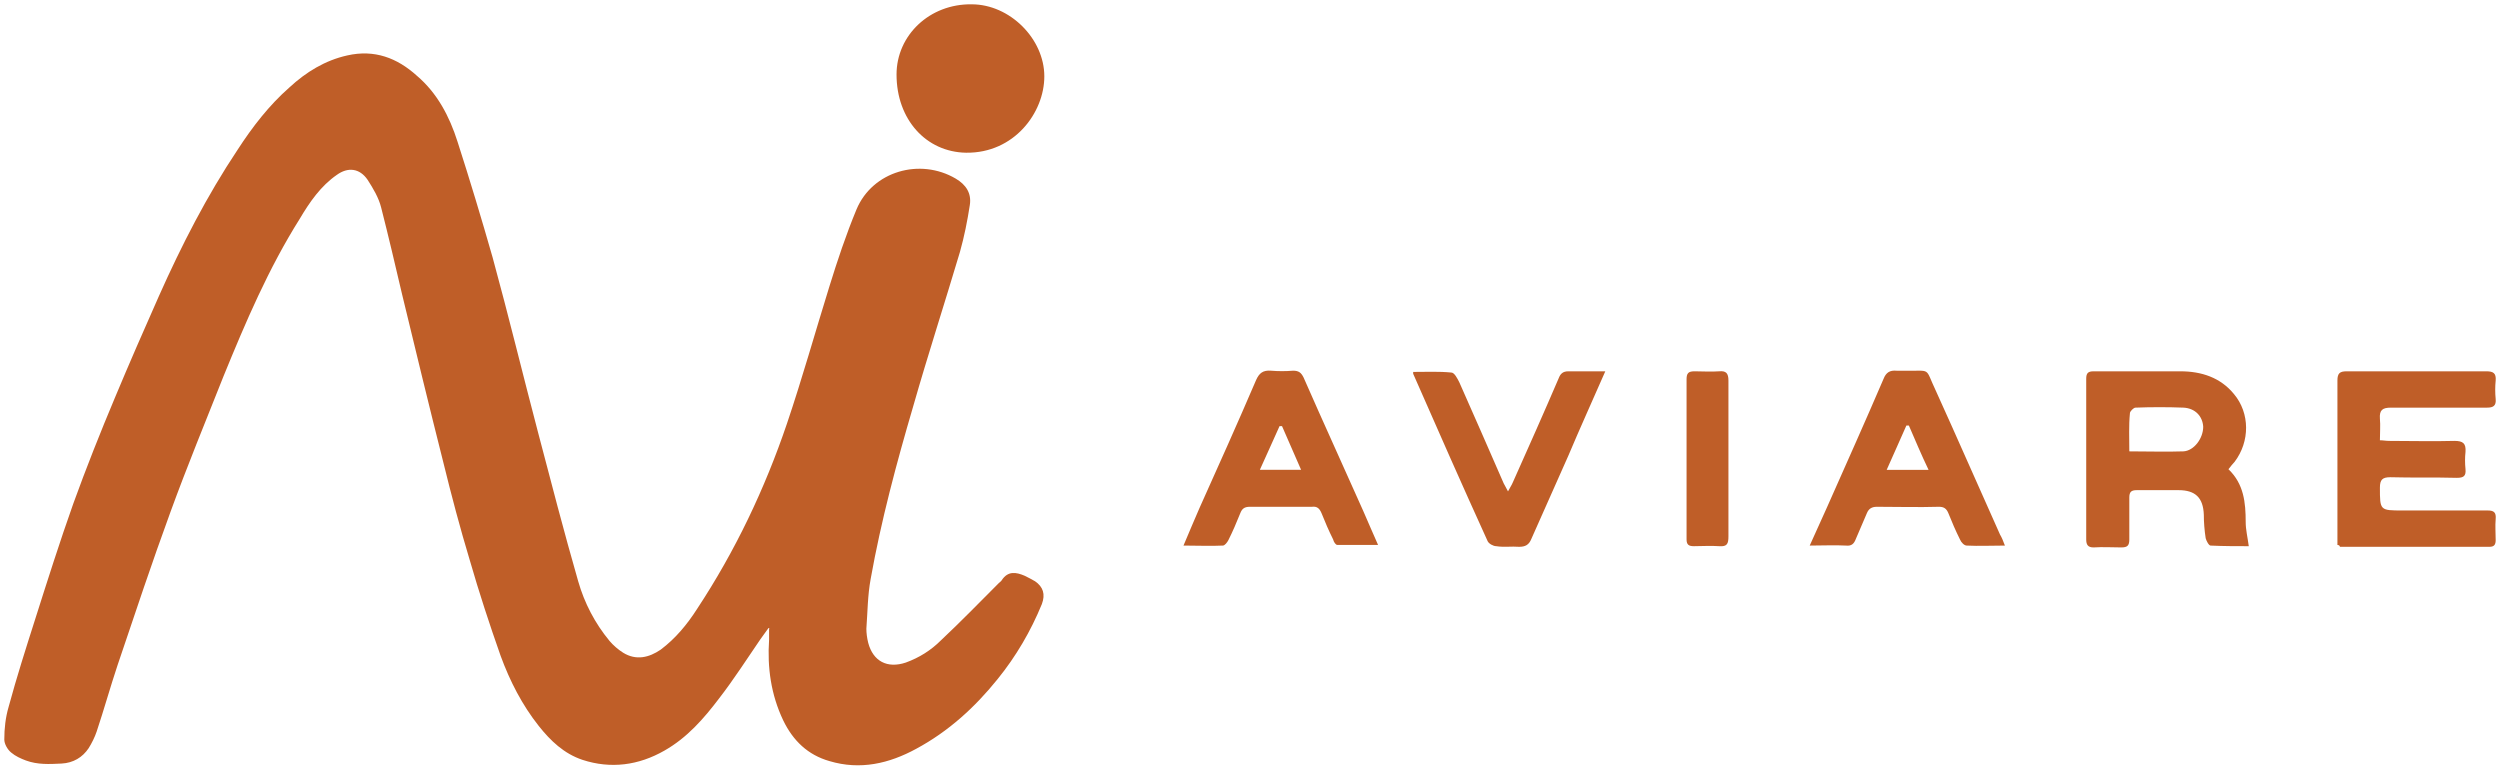
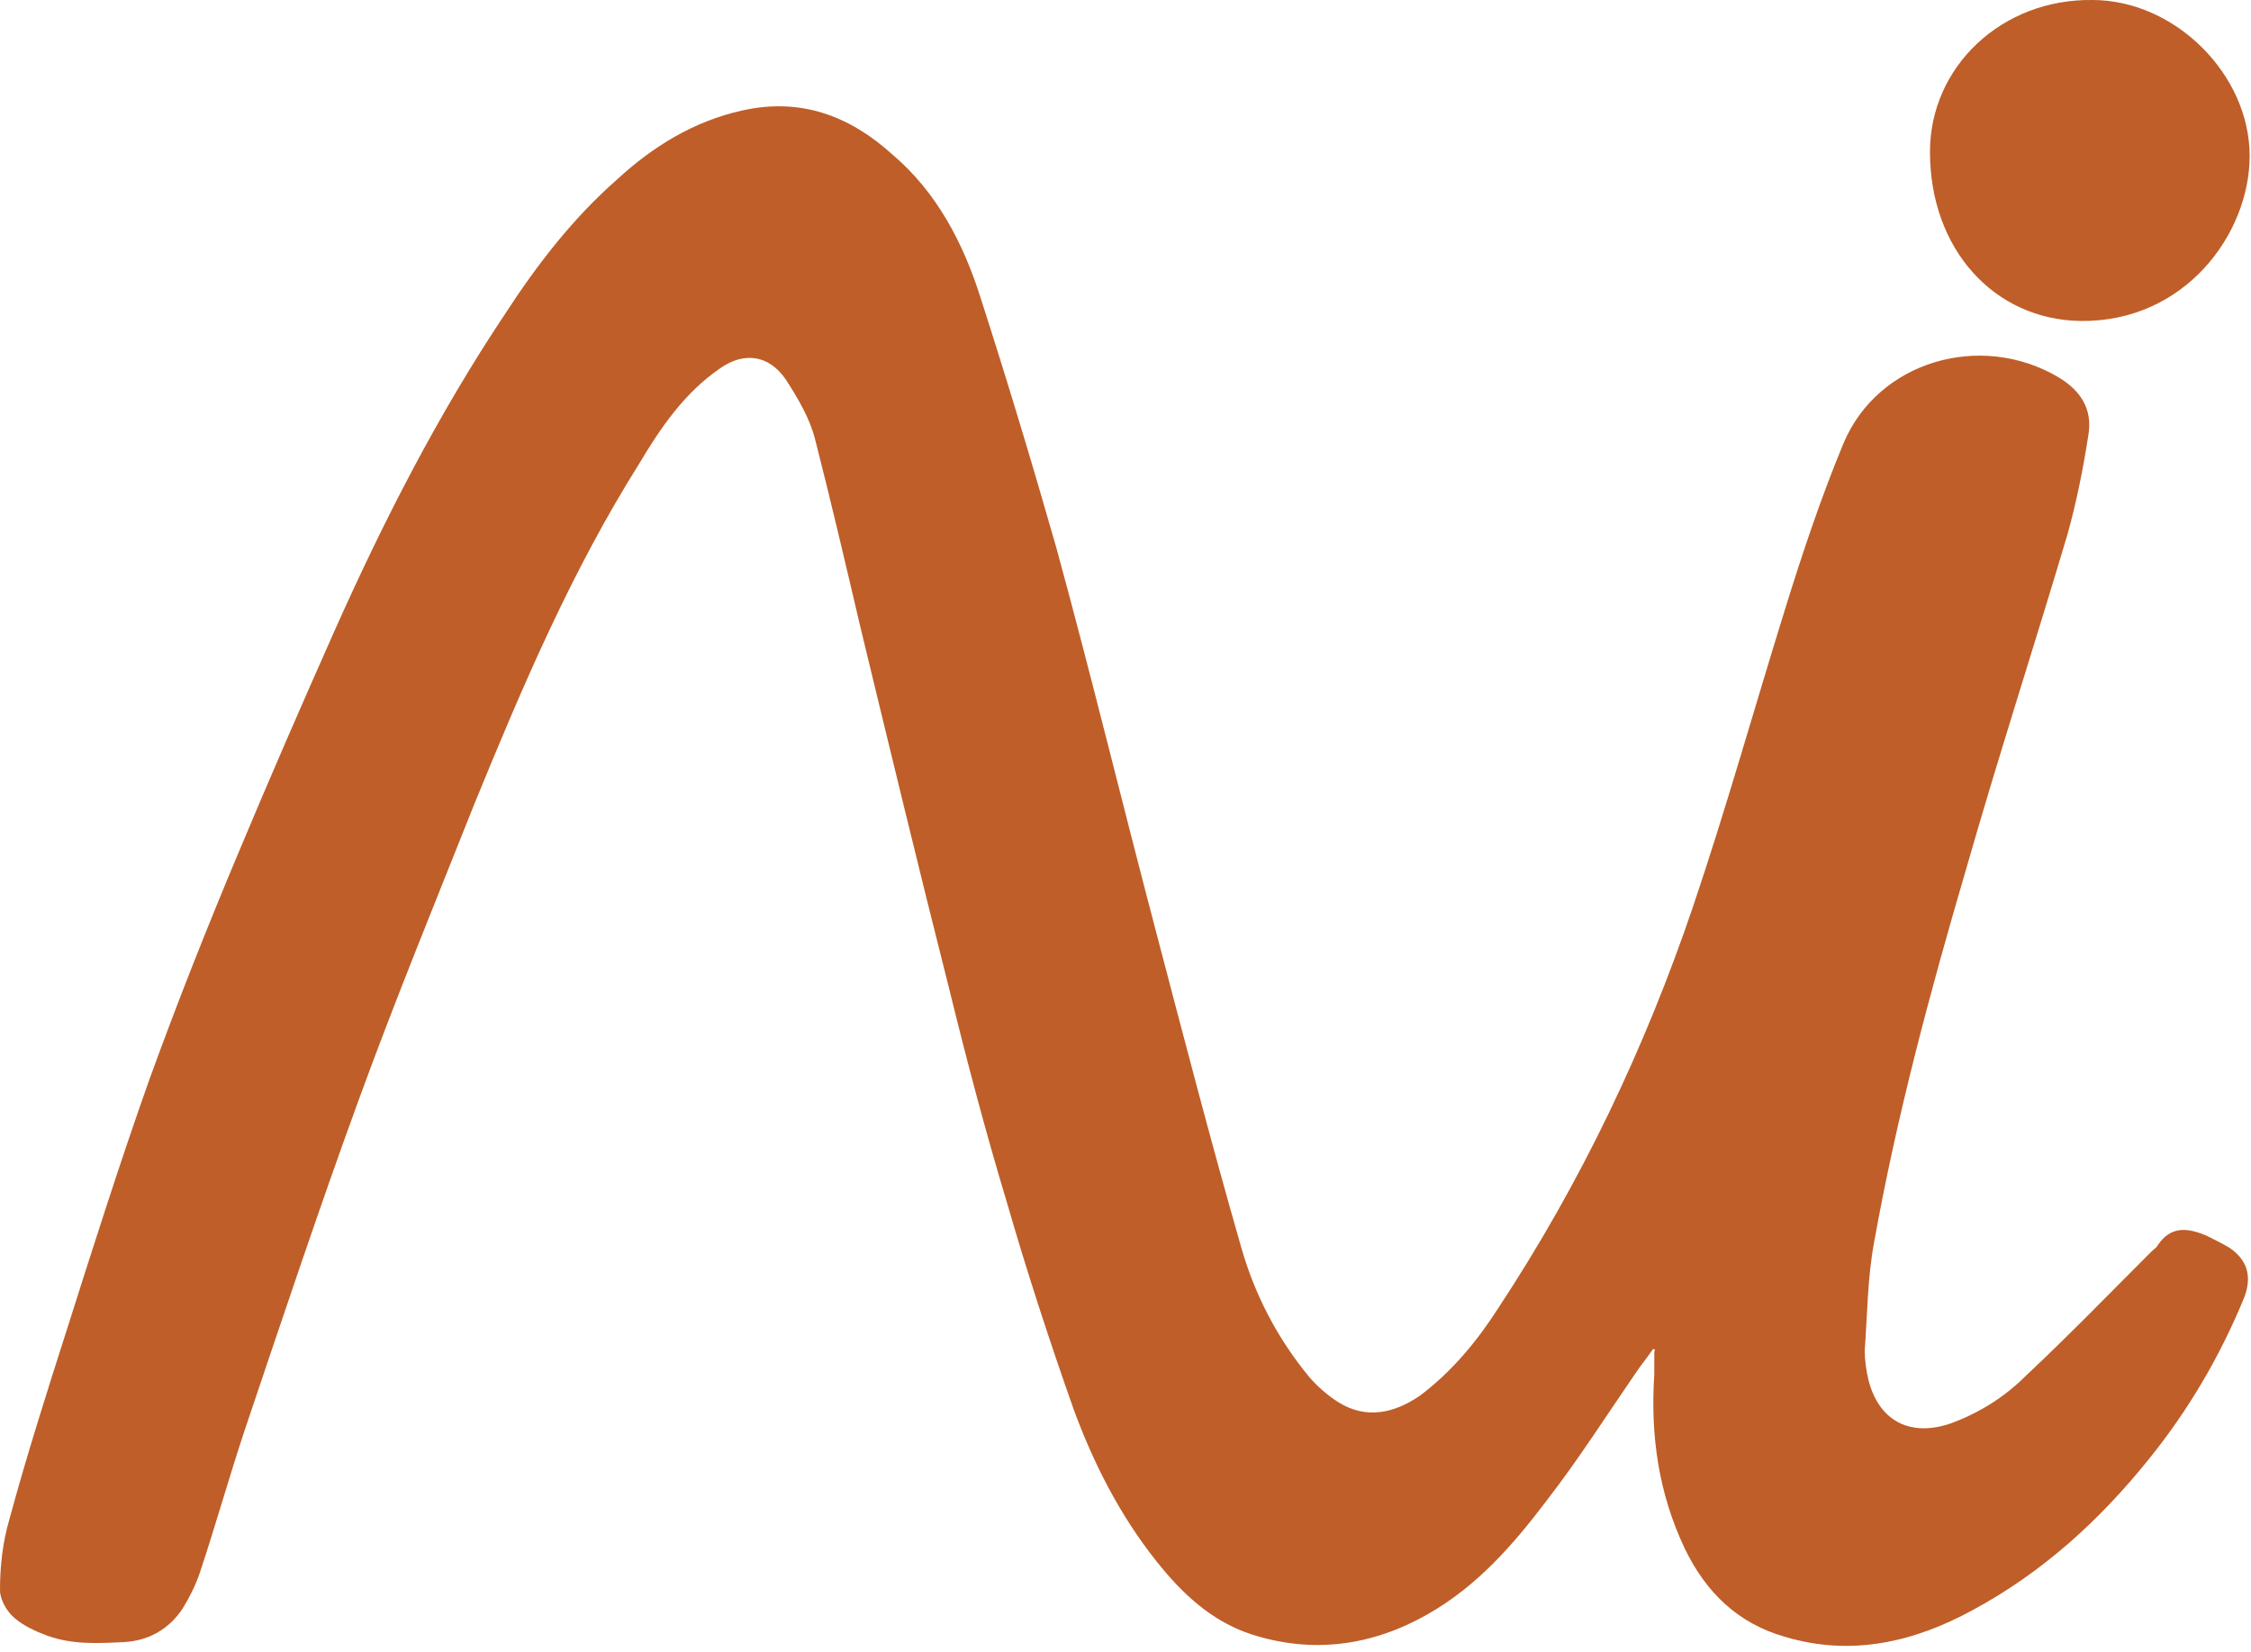
- <svg xmlns="http://www.w3.org/2000/svg" width="406" height="125" viewBox="0 0 406 125" fill="none">
-   <path d="M124.799 102.001C124.399 102.601 123.899 103.201 123.499 103.801C121.299 107.001 119.199 110.301 116.799 113.401C114.299 116.701 111.599 119.801 107.899 121.901C103.699 124.301 99.199 124.901 94.599 123.401C91.599 122.401 89.399 120.301 87.499 117.901C84.799 114.501 82.799 110.601 81.299 106.501C79.499 101.401 77.799 96.201 76.299 91.001C74.699 85.701 73.299 80.401 71.999 75.101C69.699 66.001 67.499 56.901 65.299 47.801C64.199 43.101 63.099 38.401 61.899 33.701C61.499 32.101 60.599 30.601 59.699 29.201C58.399 27.301 56.499 27.101 54.699 28.401C52.099 30.201 50.299 32.801 48.699 35.501C43.599 43.601 39.899 52.301 36.299 61.101C33.399 68.401 30.399 75.701 27.699 83.101C24.699 91.301 21.899 99.701 19.099 108.001C17.899 111.601 16.899 115.201 15.699 118.801C15.399 119.701 14.899 120.701 14.399 121.501C13.399 123.001 11.899 123.901 9.999 124.001C7.999 124.101 6.099 124.201 4.199 123.501C3.399 123.201 2.499 122.801 1.799 122.201C1.199 121.701 0.699 120.801 0.699 120.101C0.699 118.301 0.899 116.501 1.399 114.801C2.699 110.001 4.199 105.301 5.699 100.601C7.699 94.301 9.699 88.001 11.899 81.801C13.999 76.001 16.299 70.201 18.699 64.501C20.999 59.001 23.399 53.501 25.799 48.101C29.499 39.801 33.599 31.801 38.599 24.301C40.999 20.601 43.699 17.101 46.999 14.201C49.699 11.701 52.799 9.801 56.399 9.001C60.799 8.001 64.499 9.401 67.699 12.301C70.999 15.101 72.999 18.901 74.299 23.001C76.299 29.201 78.199 35.501 79.999 41.801C82.599 51.301 84.899 60.801 87.399 70.301C89.499 78.301 91.599 86.401 93.899 94.401C94.899 97.901 96.599 101.201 98.999 104.101C99.599 104.801 100.399 105.501 101.199 106.001C103.299 107.301 105.399 106.801 107.299 105.501C109.699 103.701 111.599 101.401 113.199 98.901C119.399 89.501 124.199 79.401 127.799 68.801C130.299 61.401 132.399 53.901 134.699 46.501C135.999 42.301 137.399 38.101 139.099 34.001C141.699 27.801 149.399 25.601 155.199 29.001C156.899 30.001 157.799 31.401 157.499 33.301C157.099 35.901 156.599 38.401 155.899 40.901C153.399 49.301 150.699 57.601 148.299 66.001C145.599 75.201 143.099 84.501 141.399 94.001C140.899 96.701 140.899 99.401 140.699 102.101C140.699 102.801 140.799 103.601 140.999 104.401C141.799 107.401 144.099 108.601 147.099 107.601C149.299 106.801 151.199 105.601 152.799 104.001C155.999 101.001 159.099 97.801 162.199 94.701C162.399 94.501 162.599 94.401 162.699 94.201C163.699 92.701 164.999 92.901 166.399 93.501C166.999 93.801 167.599 94.101 168.099 94.401C169.399 95.301 169.799 96.501 169.199 98.101C167.399 102.501 164.999 106.601 161.999 110.301C158.299 114.901 153.999 118.801 148.799 121.601C144.399 124.001 139.699 125.101 134.699 123.601C131.199 122.601 128.799 120.301 127.199 117.001C125.199 112.801 124.599 108.401 124.899 103.901C124.899 103.301 124.899 102.801 124.899 102.201C124.999 102.001 124.899 102.001 124.799 102.001Z" fill="#BF5E28" />
-   <path d="M169.598 12.401C169.598 18.301 164.698 24.901 156.898 24.801C150.398 24.701 145.598 19.401 145.598 12.101C145.598 5.701 150.998 0.601 157.798 0.701C163.998 0.701 169.598 6.301 169.598 12.401Z" fill="#BF5E28" />
-   <path d="M361.901 76.201C364.401 78.601 364.701 81.601 364.701 84.801C364.701 86.001 365.001 87.201 365.201 88.701C363.301 88.701 361.101 88.701 359.001 88.601C358.701 88.601 358.301 87.801 358.201 87.401C358.001 86.101 357.901 84.801 357.901 83.601C357.801 80.801 356.501 79.601 353.801 79.601C351.501 79.601 349.301 79.601 347.001 79.601C346.101 79.601 345.801 79.901 345.801 80.801C345.801 83.101 345.801 85.301 345.801 87.601C345.801 88.601 345.501 88.901 344.501 88.901C343.001 88.901 341.501 88.801 340.001 88.901C339.101 88.901 338.801 88.501 338.801 87.601C338.801 78.901 338.801 70.201 338.801 61.501C338.801 60.601 339.101 60.301 340.001 60.301C344.701 60.301 349.401 60.301 354.101 60.301C357.501 60.301 360.601 61.301 362.801 64.001C365.401 67.101 365.401 71.701 362.901 75.001C362.601 75.301 362.301 75.701 361.901 76.201ZM345.801 73.301C348.901 73.301 351.801 73.401 354.601 73.301C356.301 73.201 357.801 71.201 357.801 69.301C357.701 67.601 356.501 66.301 354.601 66.201C352.001 66.101 349.401 66.101 346.801 66.201C346.501 66.201 345.901 66.801 345.901 67.101C345.701 69.101 345.801 71.101 345.801 73.301Z" fill="#BF5E28" />
-   <path d="M379.598 88.501C379.598 87.301 379.598 86.201 379.598 85.001C379.598 77.301 379.598 69.601 379.598 61.801C379.598 60.601 379.998 60.301 381.098 60.301C388.698 60.301 396.298 60.301 403.798 60.301C404.898 60.301 405.398 60.601 405.298 61.801C405.198 62.801 405.198 63.801 405.298 64.801C405.398 65.901 404.898 66.201 403.898 66.201C398.698 66.201 393.498 66.201 388.298 66.201C386.898 66.201 386.398 66.601 386.498 68.001C386.598 69.101 386.498 70.201 386.498 71.501C386.998 71.501 387.498 71.601 387.998 71.601C391.498 71.601 395.098 71.701 398.598 71.601C399.998 71.601 400.498 72.001 400.398 73.401C400.298 74.301 400.298 75.201 400.398 76.201C400.498 77.301 400.098 77.601 398.998 77.601C395.398 77.501 391.798 77.601 388.198 77.501C386.898 77.501 386.498 77.901 386.498 79.201C386.498 82.901 386.498 82.901 390.198 82.901C394.798 82.901 399.398 82.901 403.998 82.901C404.998 82.901 405.398 83.201 405.298 84.301C405.198 85.401 405.298 86.601 405.298 87.701C405.298 88.401 405.098 88.801 404.298 88.801C396.198 88.801 388.098 88.801 379.998 88.801C379.998 88.601 379.798 88.501 379.598 88.501Z" fill="#BF5E28" />
-   <path d="M192.199 88.6C193.099 86.4 193.999 84.4 194.799 82.5C197.899 75.6 200.999 68.7 203.999 61.7C204.499 60.6 205.099 60.1 206.399 60.2C207.599 60.3 208.799 60.3 209.999 60.2C210.899 60.2 211.299 60.5 211.699 61.3C214.899 68.6 218.199 75.8 221.399 83C222.199 84.8 222.899 86.5 223.799 88.5C221.499 88.5 219.299 88.5 217.199 88.5C216.899 88.5 216.599 88 216.499 87.6C215.799 86.2 215.199 84.8 214.599 83.3C214.299 82.6 213.899 82.2 213.099 82.3C209.699 82.3 206.399 82.3 202.999 82.3C202.099 82.3 201.699 82.6 201.399 83.4C200.799 84.9 200.199 86.3 199.499 87.7C199.299 88.1 198.899 88.6 198.599 88.6C196.599 88.7 194.499 88.6 192.199 88.6ZM204.599 76.3C206.999 76.3 208.999 76.3 211.299 76.3C210.199 73.8 209.199 71.5 208.199 69.2C208.099 69.2 207.899 69.2 207.799 69.2C206.799 71.5 205.699 73.8 204.599 76.3Z" fill="#BF5E28" />
-   <path d="M325.598 88.602C323.298 88.602 321.398 88.702 319.398 88.602C318.998 88.602 318.498 88.102 318.298 87.602C317.598 86.202 316.998 84.802 316.398 83.302C316.098 82.602 315.698 82.302 314.898 82.302C311.498 82.402 308.198 82.302 304.798 82.302C303.998 82.302 303.498 82.602 303.198 83.302C302.598 84.702 301.998 86.102 301.398 87.502C301.098 88.302 300.698 88.702 299.798 88.602C297.898 88.502 296.098 88.602 293.898 88.602C294.898 86.402 295.798 84.402 296.698 82.402C299.798 75.402 302.898 68.502 305.898 61.502C306.298 60.502 306.898 60.102 307.998 60.202C308.398 60.202 308.798 60.202 309.198 60.202C313.798 60.302 312.498 59.502 314.398 63.502C317.898 71.202 321.298 79.002 324.798 86.802C325.098 87.302 325.298 87.802 325.598 88.602ZM309.998 69.102C309.898 69.102 309.698 69.102 309.598 69.102C308.598 71.402 307.498 73.802 306.398 76.302C308.698 76.302 310.798 76.302 313.198 76.302C311.998 73.802 310.998 71.402 309.998 69.102Z" fill="#BF5E28" />
-   <path d="M260.7 60.301C258.6 65.101 256.6 69.501 254.7 74.001C252.7 78.501 250.7 83.001 248.7 87.501C248.3 88.501 247.7 88.801 246.7 88.801C245.5 88.701 244.2 88.901 243 88.701C242.5 88.701 241.8 88.301 241.6 87.901C237.5 78.901 233.5 69.801 229.5 60.701C229.5 60.701 229.5 60.601 229.5 60.401C231.6 60.401 233.7 60.301 235.7 60.501C236.2 60.501 236.7 61.501 237 62.101C239.4 67.501 241.8 73.001 244.2 78.501C244.4 78.901 244.6 79.201 244.9 79.801C245.2 79.201 245.5 78.801 245.7 78.301C248.2 72.701 250.7 67.101 253.1 61.501C253.4 60.701 253.8 60.301 254.7 60.301C256.7 60.301 258.5 60.301 260.7 60.301Z" fill="#BF5E28" />
-   <path d="M280.698 74.4C280.698 78.6 280.698 82.9 280.698 87.1C280.698 88.3 280.498 88.8 279.198 88.7C277.798 88.6 276.398 88.7 275.098 88.7C274.298 88.7 273.898 88.5 273.898 87.6C273.898 78.9 273.898 70.2 273.898 61.6C273.898 60.6 274.198 60.3 275.198 60.3C276.498 60.3 277.898 60.4 279.198 60.3C280.298 60.2 280.698 60.6 280.698 61.8C280.698 65.9 280.698 70.2 280.698 74.4Z" fill="#BF5E28" />
+ <svg xmlns="http://www.w3.org/2000/svg" width="169" height="124" viewBox="0 0 169 124" fill="none">
+   <path d="M124.1 101.302C123.7 101.902 123.2 102.502 122.8 103.102C120.6 106.302 118.5 109.602 116.1 112.702C113.6 116.002 110.9 119.102 107.2 121.202C103 123.602 98.5 124.202 93.9 122.702C90.9 121.702 88.7 119.602 86.8 117.202C84.1 113.802 82.1 109.902 80.6 105.802C78.8 100.702 77.1 95.502 75.6 90.302C74 85.002 72.6 79.702 71.3 74.402C69 65.302 66.8 56.202 64.6 47.102C63.5 42.402 62.4 37.702 61.2 33.002C60.8 31.402 59.9 29.902 59 28.502C57.7 26.602 55.8 26.402 54 27.702C51.4 29.502 49.6 32.102 48 34.802C42.9 42.902 39.2 51.602 35.6 60.402C32.7 67.702 29.7 75.002 27 82.402C24 90.602 21.2 99.002 18.4 107.302C17.2 110.902 16.2 114.502 15 118.102C14.7 119.002 14.2 120.002 13.7 120.802C12.7 122.302 11.2 123.202 9.3 123.302C7.3 123.402 5.4 123.502 3.5 122.802C2.7 122.502 1.8 122.102 1.1 121.502C0.5 121.002 0 120.102 0 119.402C0 117.602 0.2 115.802 0.7 114.102C2 109.302 3.5 104.602 5 99.902C7 93.602 9 87.302 11.2 81.102C13.3 75.302 15.6 69.502 18 63.802C20.3 58.302 22.7 52.802 25.1 47.402C28.8 39.102 32.9 31.102 37.9 23.602C40.3 19.902 43 16.402 46.3 13.502C49 11.002 52.1 9.102 55.7 8.302C60.1 7.302 63.8 8.702 67 11.602C70.3 14.402 72.3 18.202 73.6 22.302C75.6 28.502 77.5 34.802 79.3 41.102C81.9 50.602 84.2 60.102 86.7 69.602C88.8 77.602 90.9 85.702 93.2 93.702C94.2 97.202 95.9 100.502 98.3 103.402C98.9 104.102 99.7 104.802 100.5 105.302C102.6 106.602 104.7 106.102 106.6 104.802C109 103.002 110.9 100.702 112.5 98.202C118.7 88.802 123.5 78.702 127.1 68.102C129.6 60.702 131.7 53.202 134 45.802C135.3 41.602 136.7 37.402 138.4 33.302C141 27.102 148.7 24.902 154.5 28.302C156.2 29.302 157.1 30.702 156.8 32.602C156.4 35.202 155.9 37.702 155.2 40.202C152.7 48.602 150 56.902 147.6 65.302C144.9 74.502 142.4 83.802 140.7 93.302C140.2 96.002 140.2 98.702 140 101.402C140 102.102 140.1 102.902 140.3 103.702C141.1 106.702 143.4 107.902 146.4 106.902C148.6 106.102 150.5 104.902 152.1 103.302C155.3 100.302 158.4 97.102 161.5 94.002C161.7 93.802 161.9 93.702 162 93.502C163 92.002 164.3 92.202 165.7 92.802C166.3 93.102 166.9 93.402 167.4 93.702C168.7 94.602 169.1 95.802 168.5 97.402C166.7 101.802 164.3 105.902 161.3 109.602C157.6 114.202 153.3 118.102 148.1 120.902C143.7 123.302 139 124.402 134 122.902C130.5 121.902 128.1 119.602 126.5 116.302C124.5 112.102 123.9 107.702 124.2 103.202C124.2 102.602 124.2 102.102 124.2 101.502C124.3 101.302 124.2 101.302 124.1 101.302Z" fill="#BF5E28" />
+   <path d="M168.898 11.701C168.898 17.601 163.998 24.201 156.198 24.101C149.698 24.001 144.898 18.701 144.898 11.401C144.898 5.001 150.298 -0.099 157.098 0.001C163.298 0.001 168.898 5.601 168.898 11.701Z" fill="#BF5E28" />
</svg>
